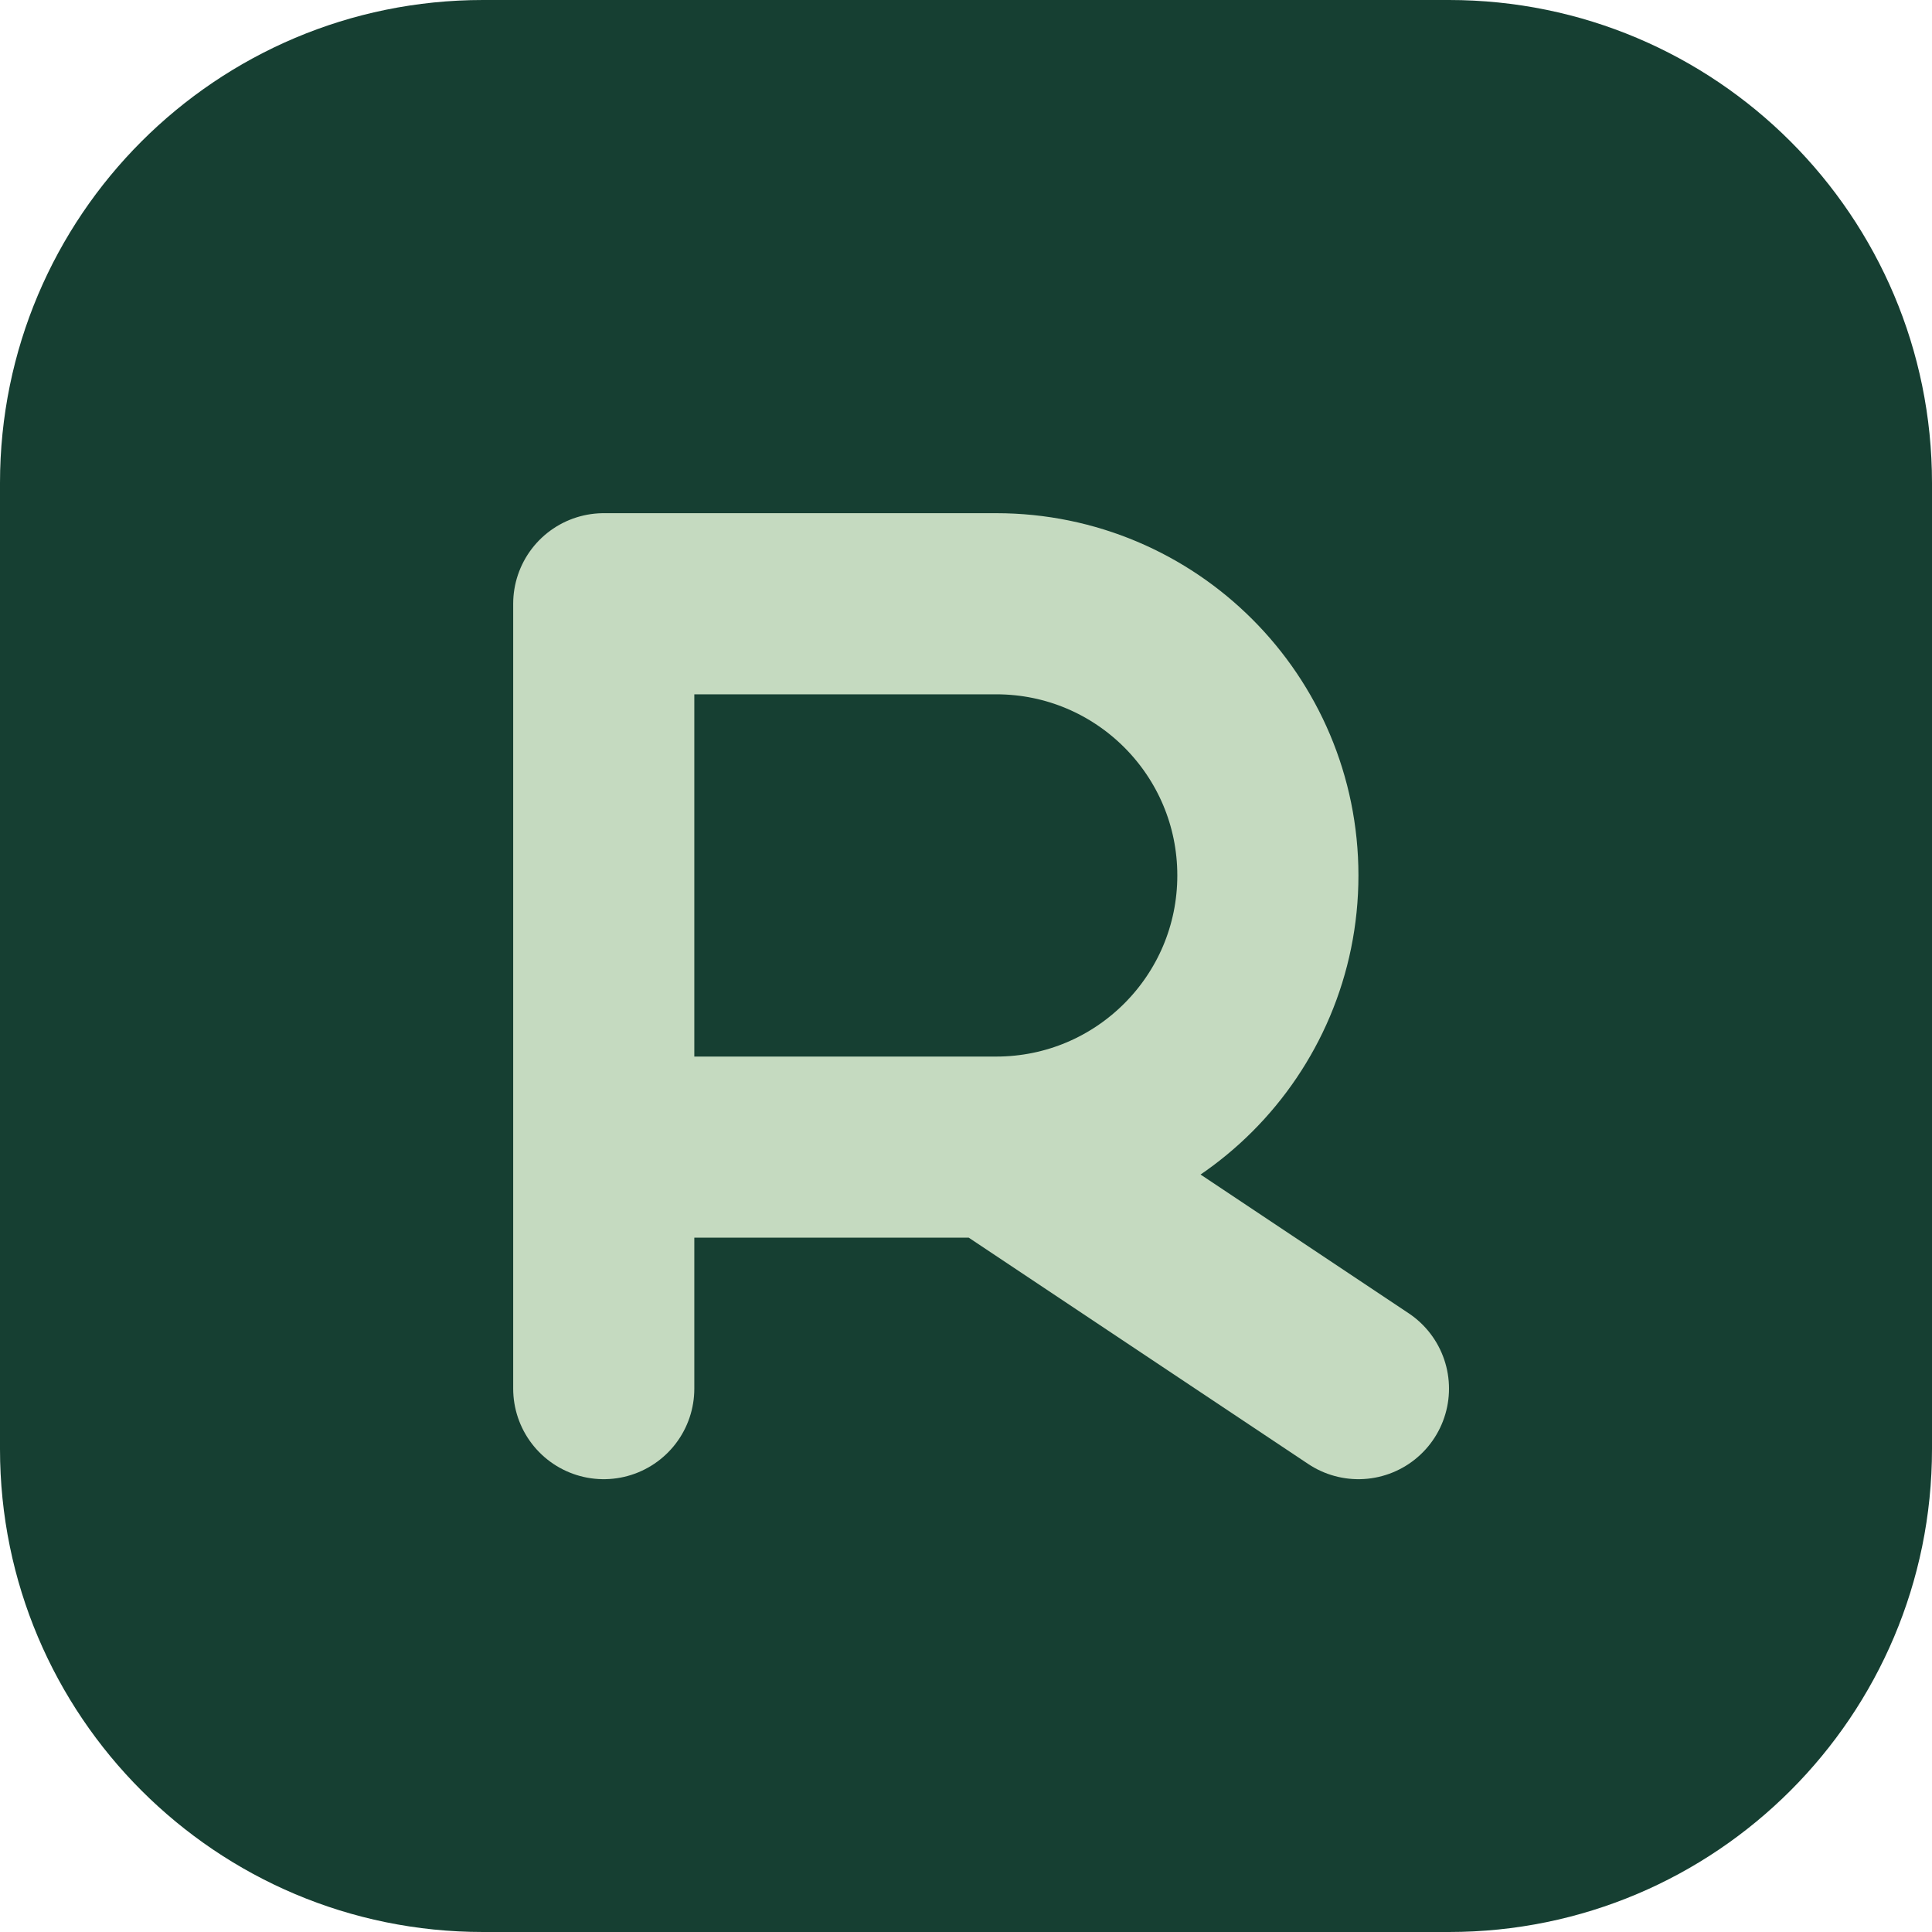
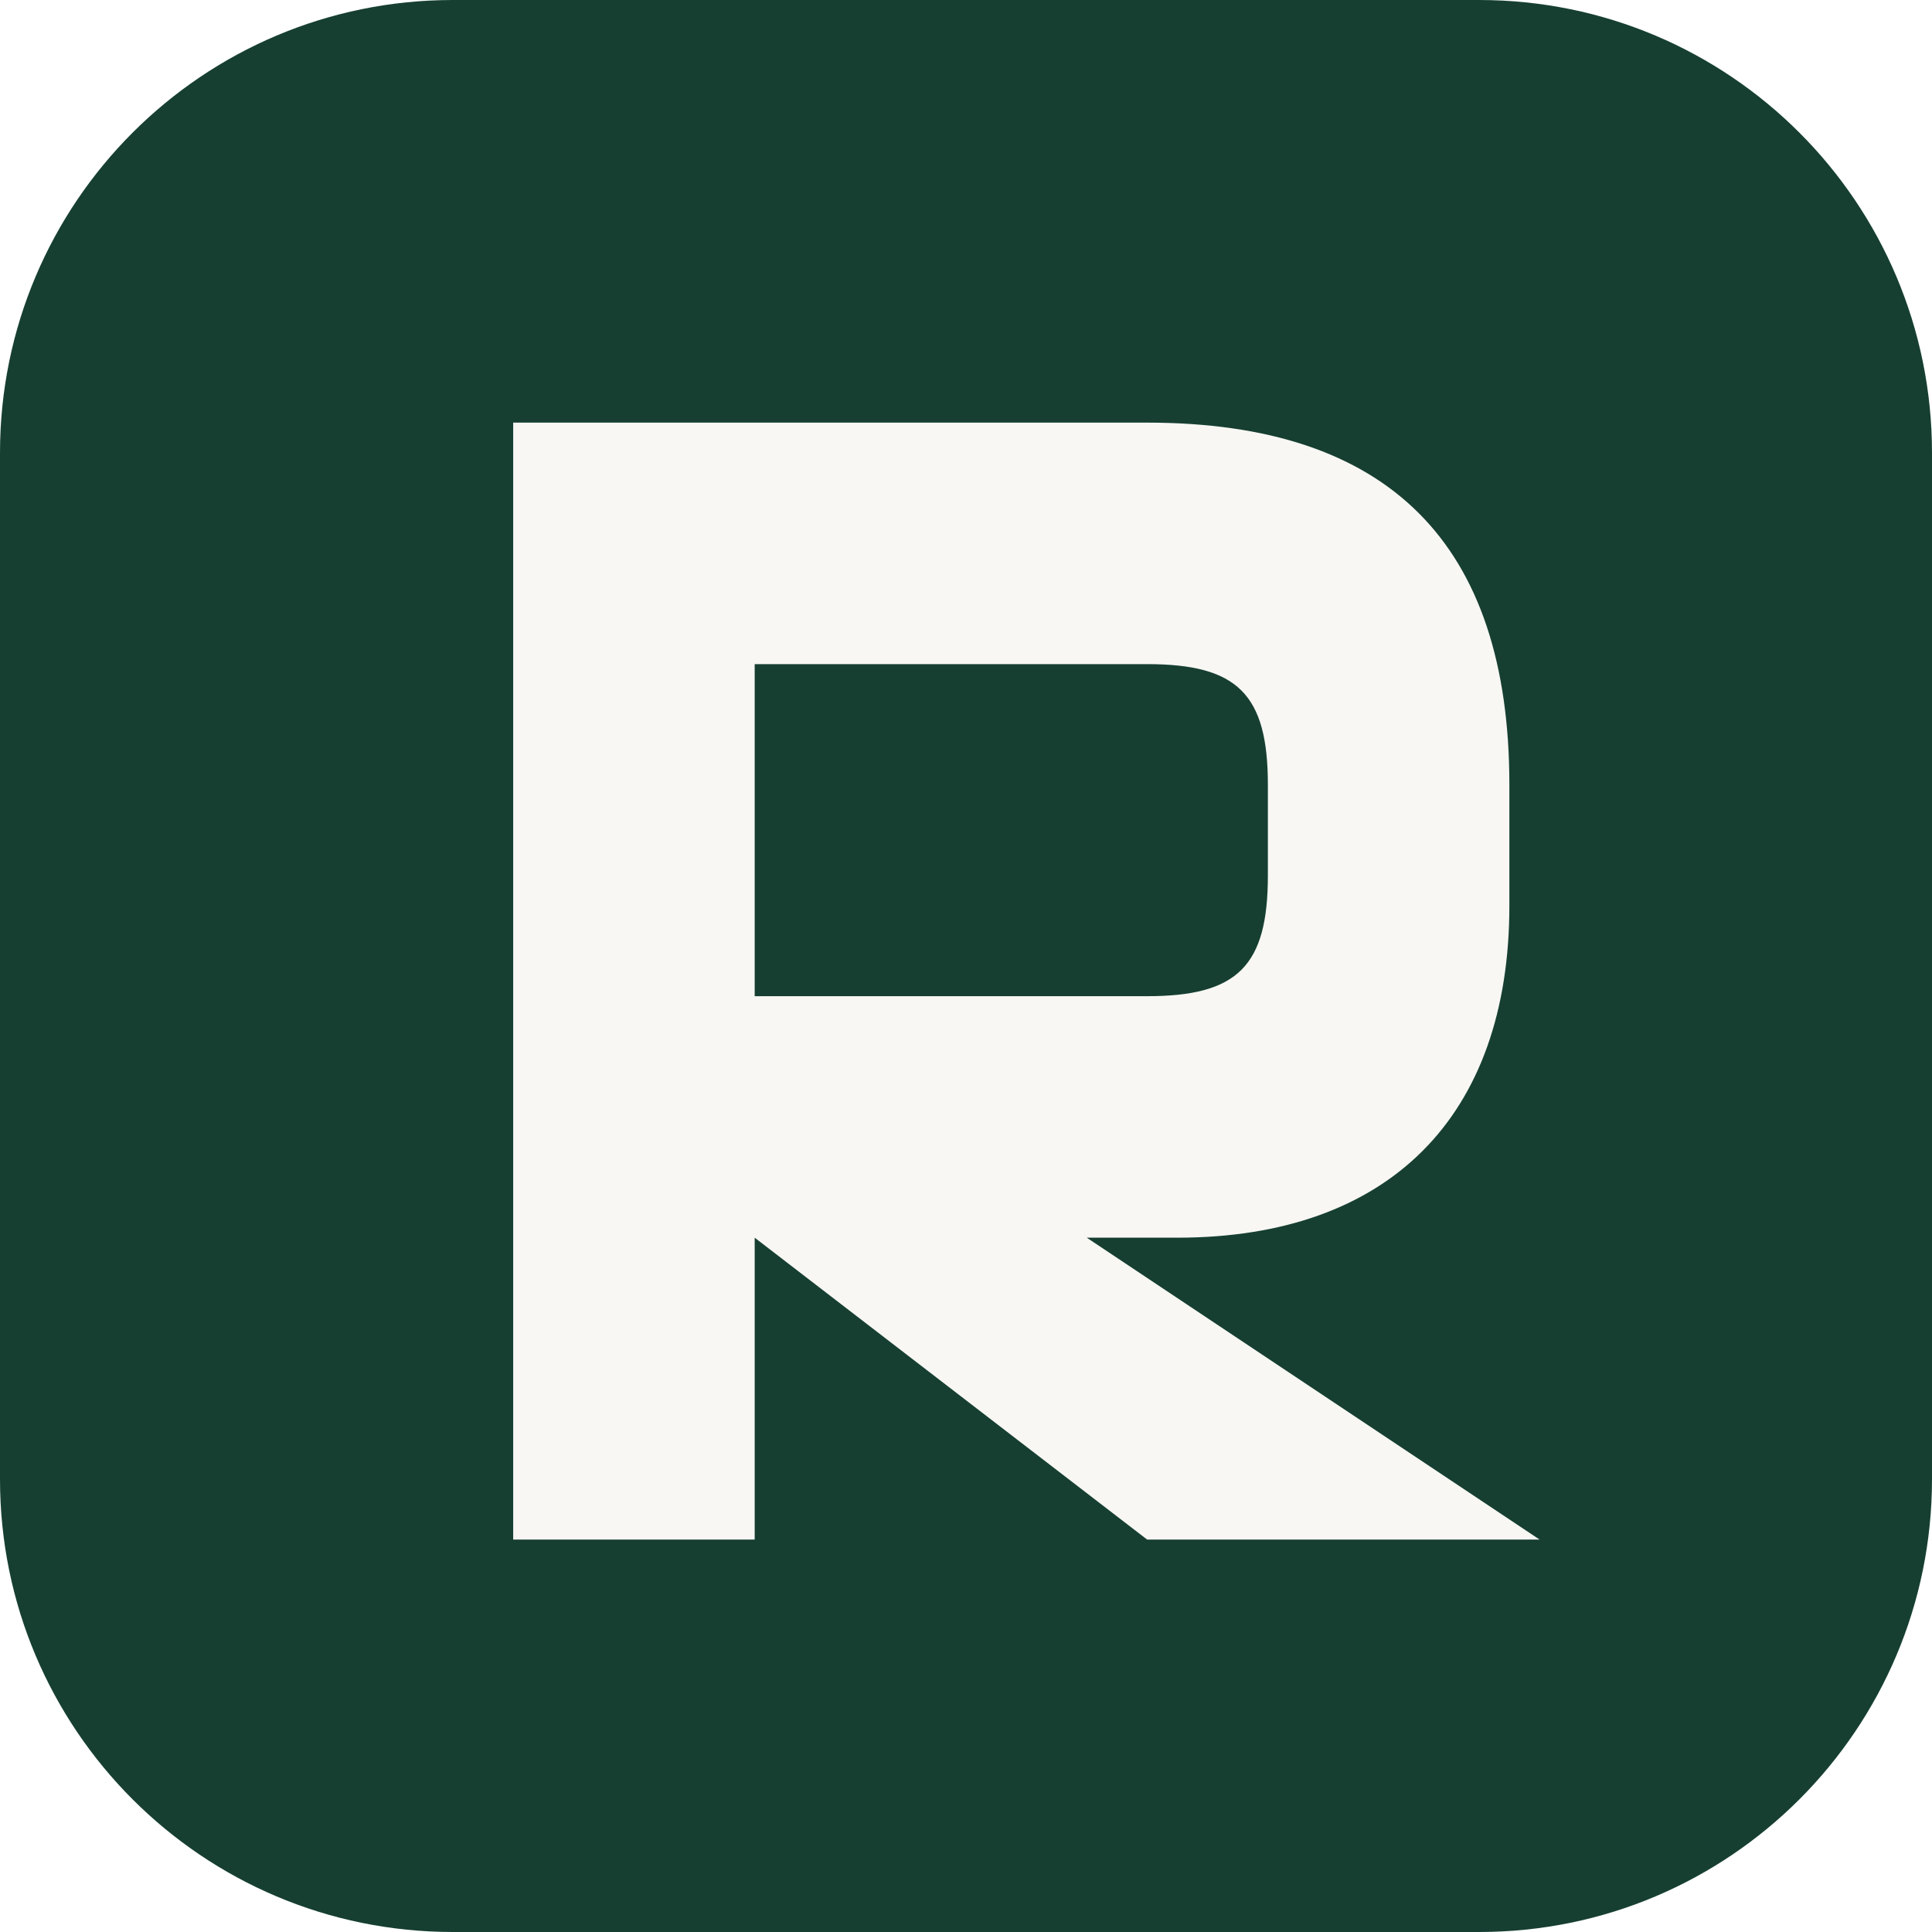
- <svg xmlns="http://www.w3.org/2000/svg" viewBox="0 0 64 64">
-   <rect width="64" height="64" rx="16" fill="#163F32" />
-   <path d="M20 46V20h13a9 9 0 0 1 0 18H20m13 0 12 8" fill="none" stroke="#c5dac0" stroke-width="6" stroke-linecap="round" stroke-linejoin="round" />
+ <svg xmlns="http://www.w3.org/2000/svg" viewBox="0 0 64 64" fill="none">
+   <rect width="64" height="64" rx="15" fill="#163F32" />
+   <path fill-rule="evenodd" clip-rule="evenodd" d="M17 14H38C46 14 50 18 50 26V30C50 37 46 41 39 41H36L51 51H38L25 41H25V51H17V14ZM25 22V33H38C41 33 42 32 42 29V26C42 23 41 22 38 22H25Z" fill="#F8F7F3" />
</svg>
